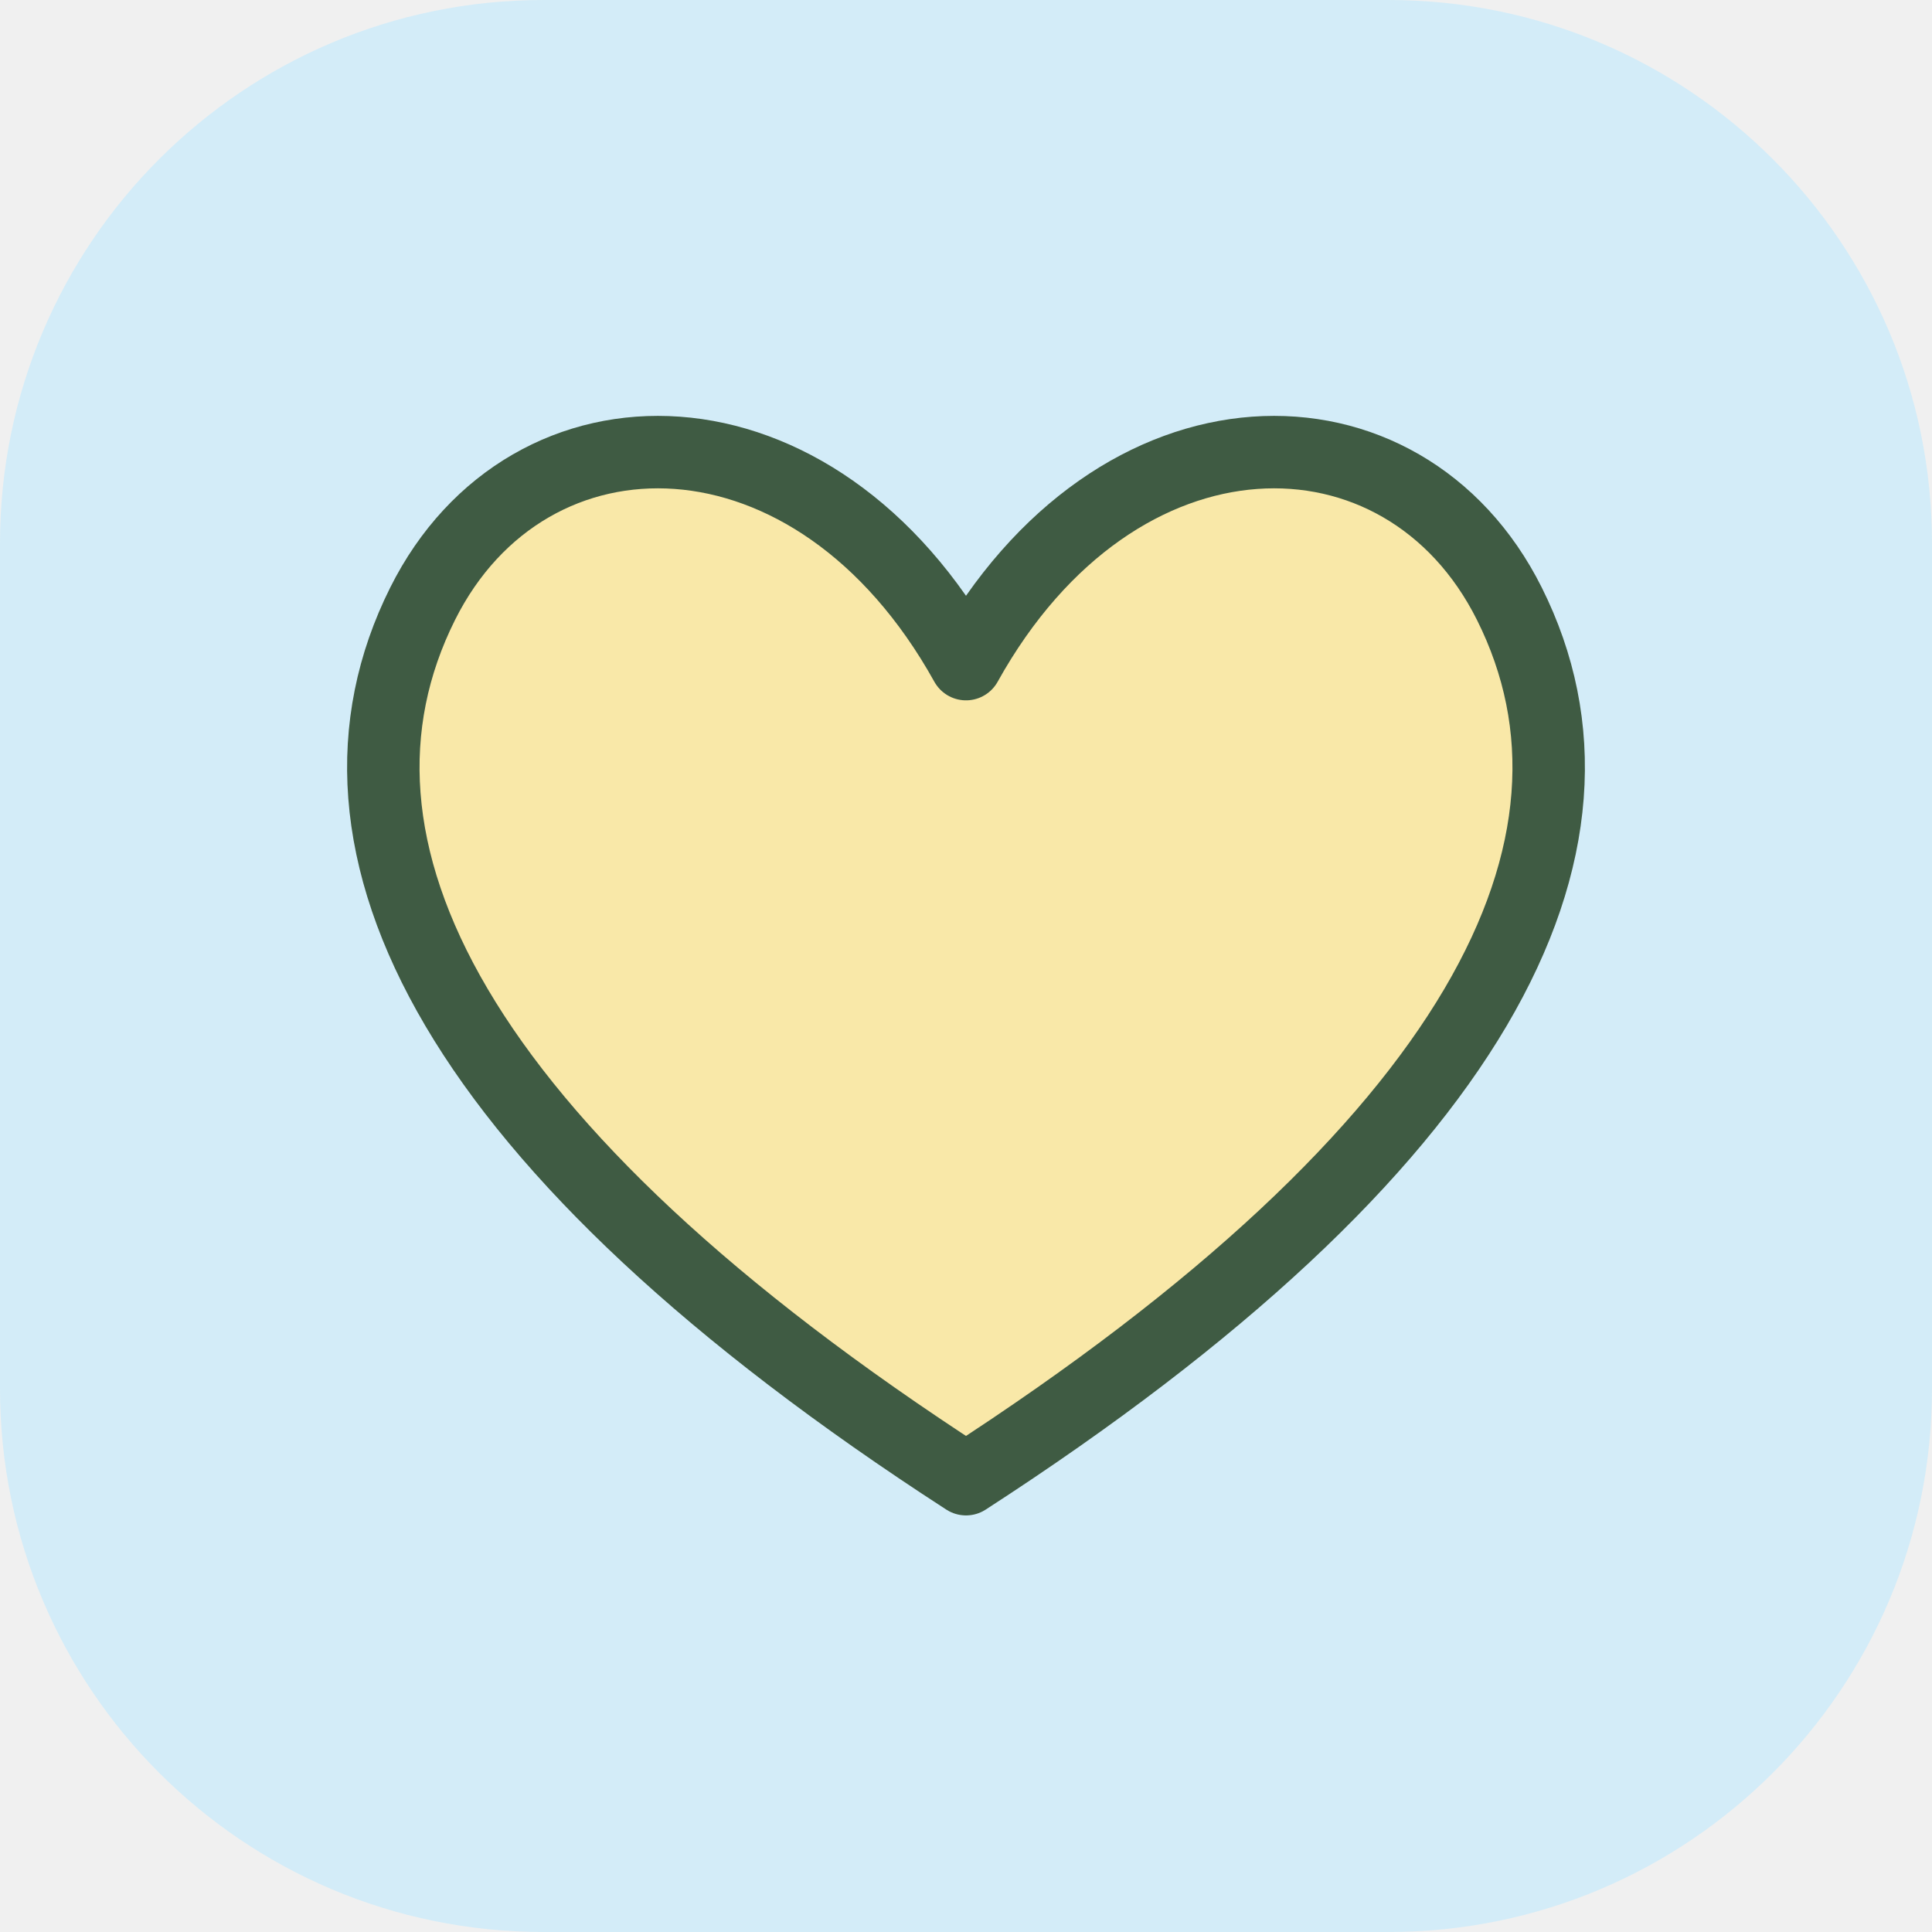
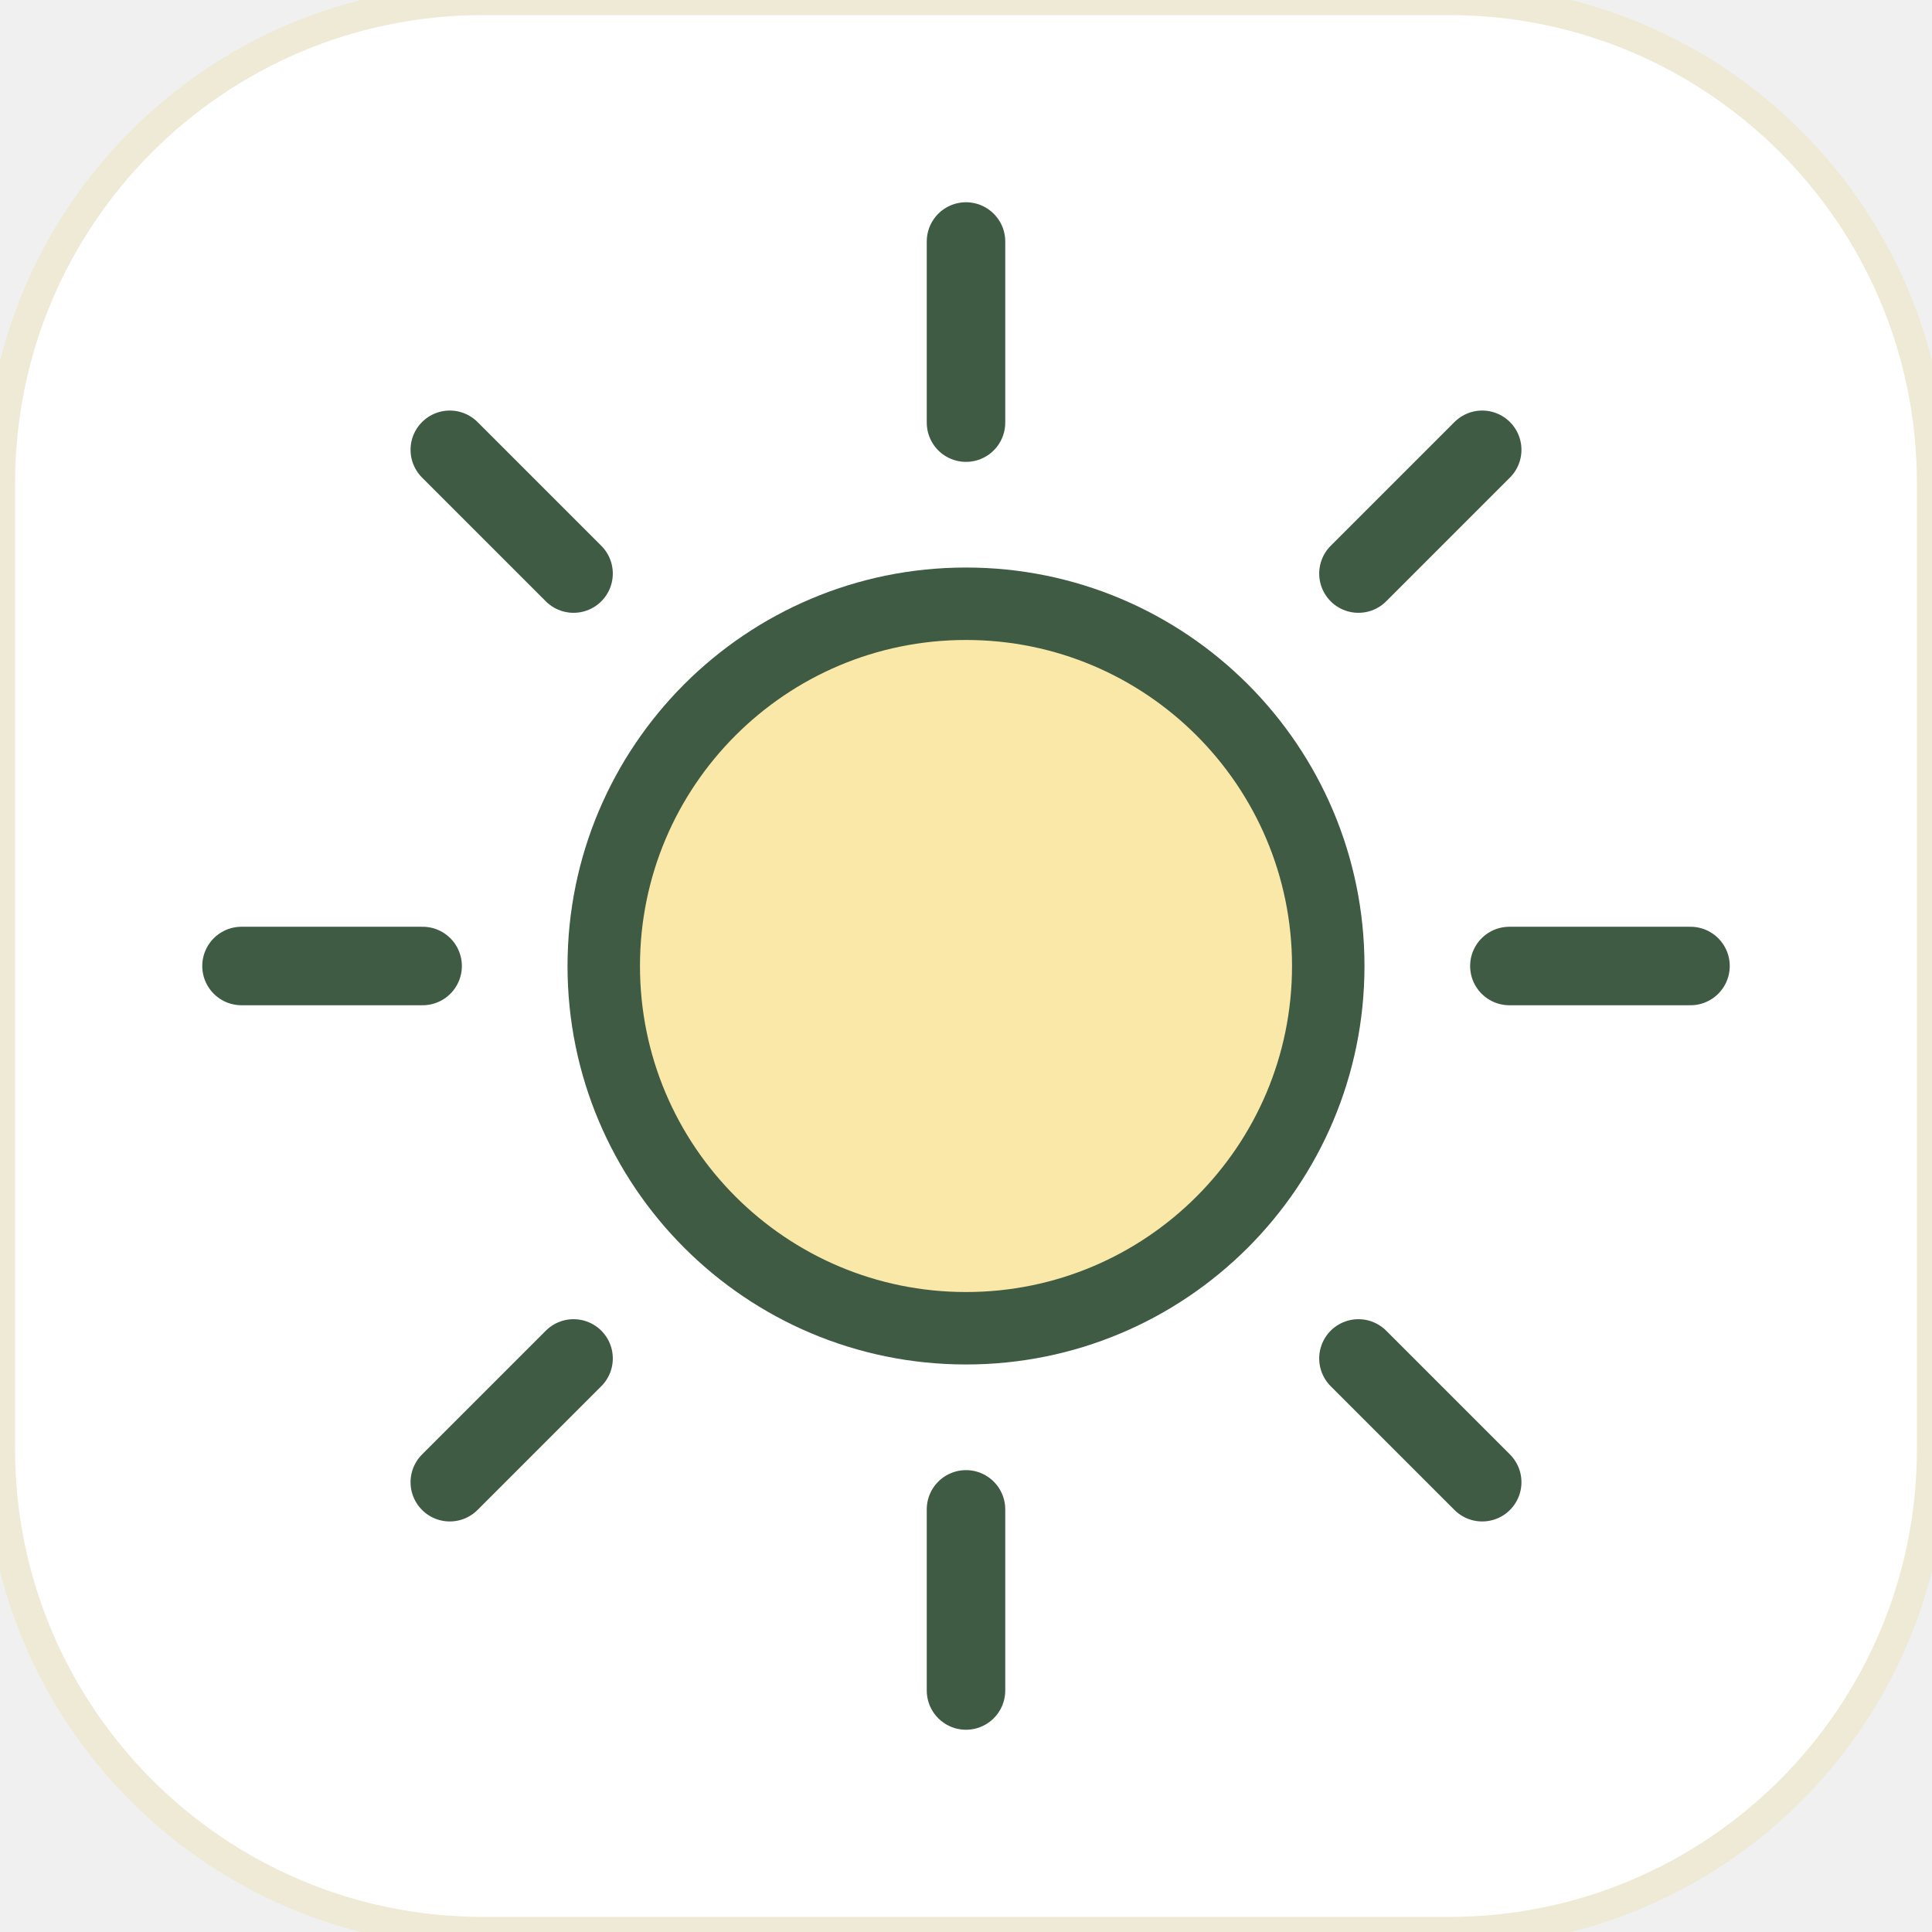
<svg xmlns="http://www.w3.org/2000/svg" viewBox="0 0 64 64">
-   <rect width="64" height="64" rx="18" fill="#D3ECF8" />
-   <path d="M32 49            C 15 38, 10 28, 14 20            C 17.5 13, 27 13, 32 22            C 37 13, 46.5 13, 50 20            C 54 28, 49 38, 32 49 Z" fill="#F9E8A8" stroke="#3F5B43" stroke-width="2.4" stroke-linejoin="round" />
+   <rect width="64" height="64" rx="16" fill="#FFFFFF" />
+   <rect width="64" height="64" rx="16" fill="none" stroke="#EFEAD6" stroke-width="1" />
+   <circle cx="32" cy="32" r="12" fill="#F9E8A8" stroke="#3F5B43" stroke-width="2.4" />
+   <g stroke="#3F5B43" stroke-width="2.6" stroke-linecap="round">
+     <line x1="32" y1="8" x2="32" y2="14" />
+     <line x1="32" y1="50" x2="32" y2="56" />
+     <line x1="8" y1="32" x2="14" y2="32" />
+     <line x1="50" y1="32" x2="56" y2="32" />
+     <line x1="14.9" y1="14.9" x2="19" y2="19" />
+     <line x1="45" y1="45" x2="49.1" y2="49.1" />
+     <line x1="49.1" y1="14.9" x2="45" y2="19" />
+     <line x1="19" y1="45" x2="14.9" y2="49.1" />
+   </g>
</svg>
